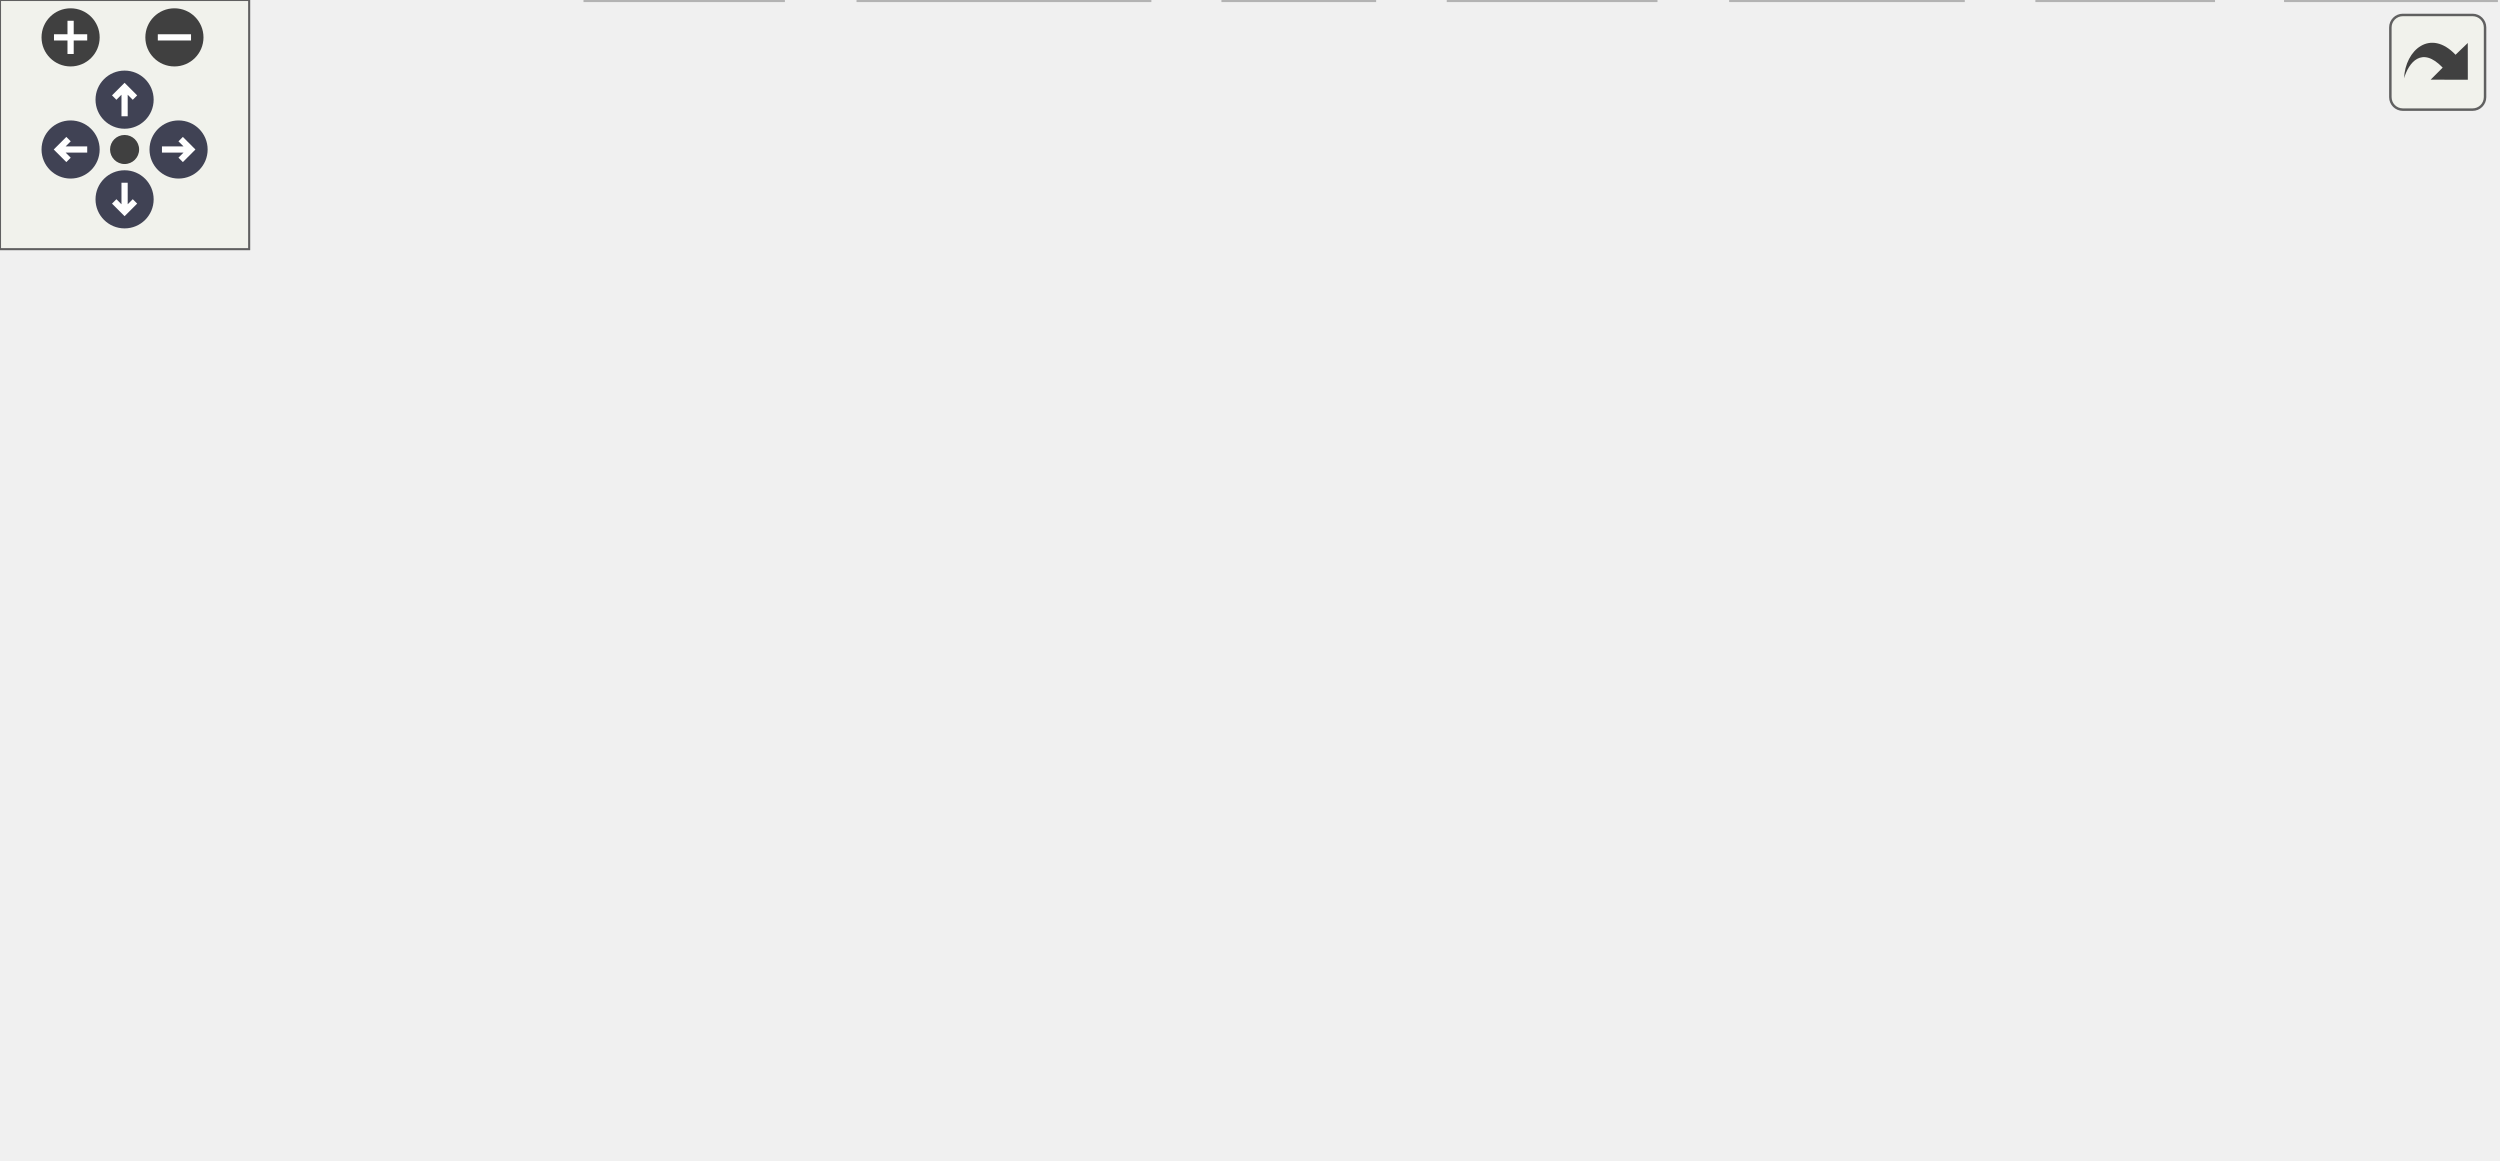
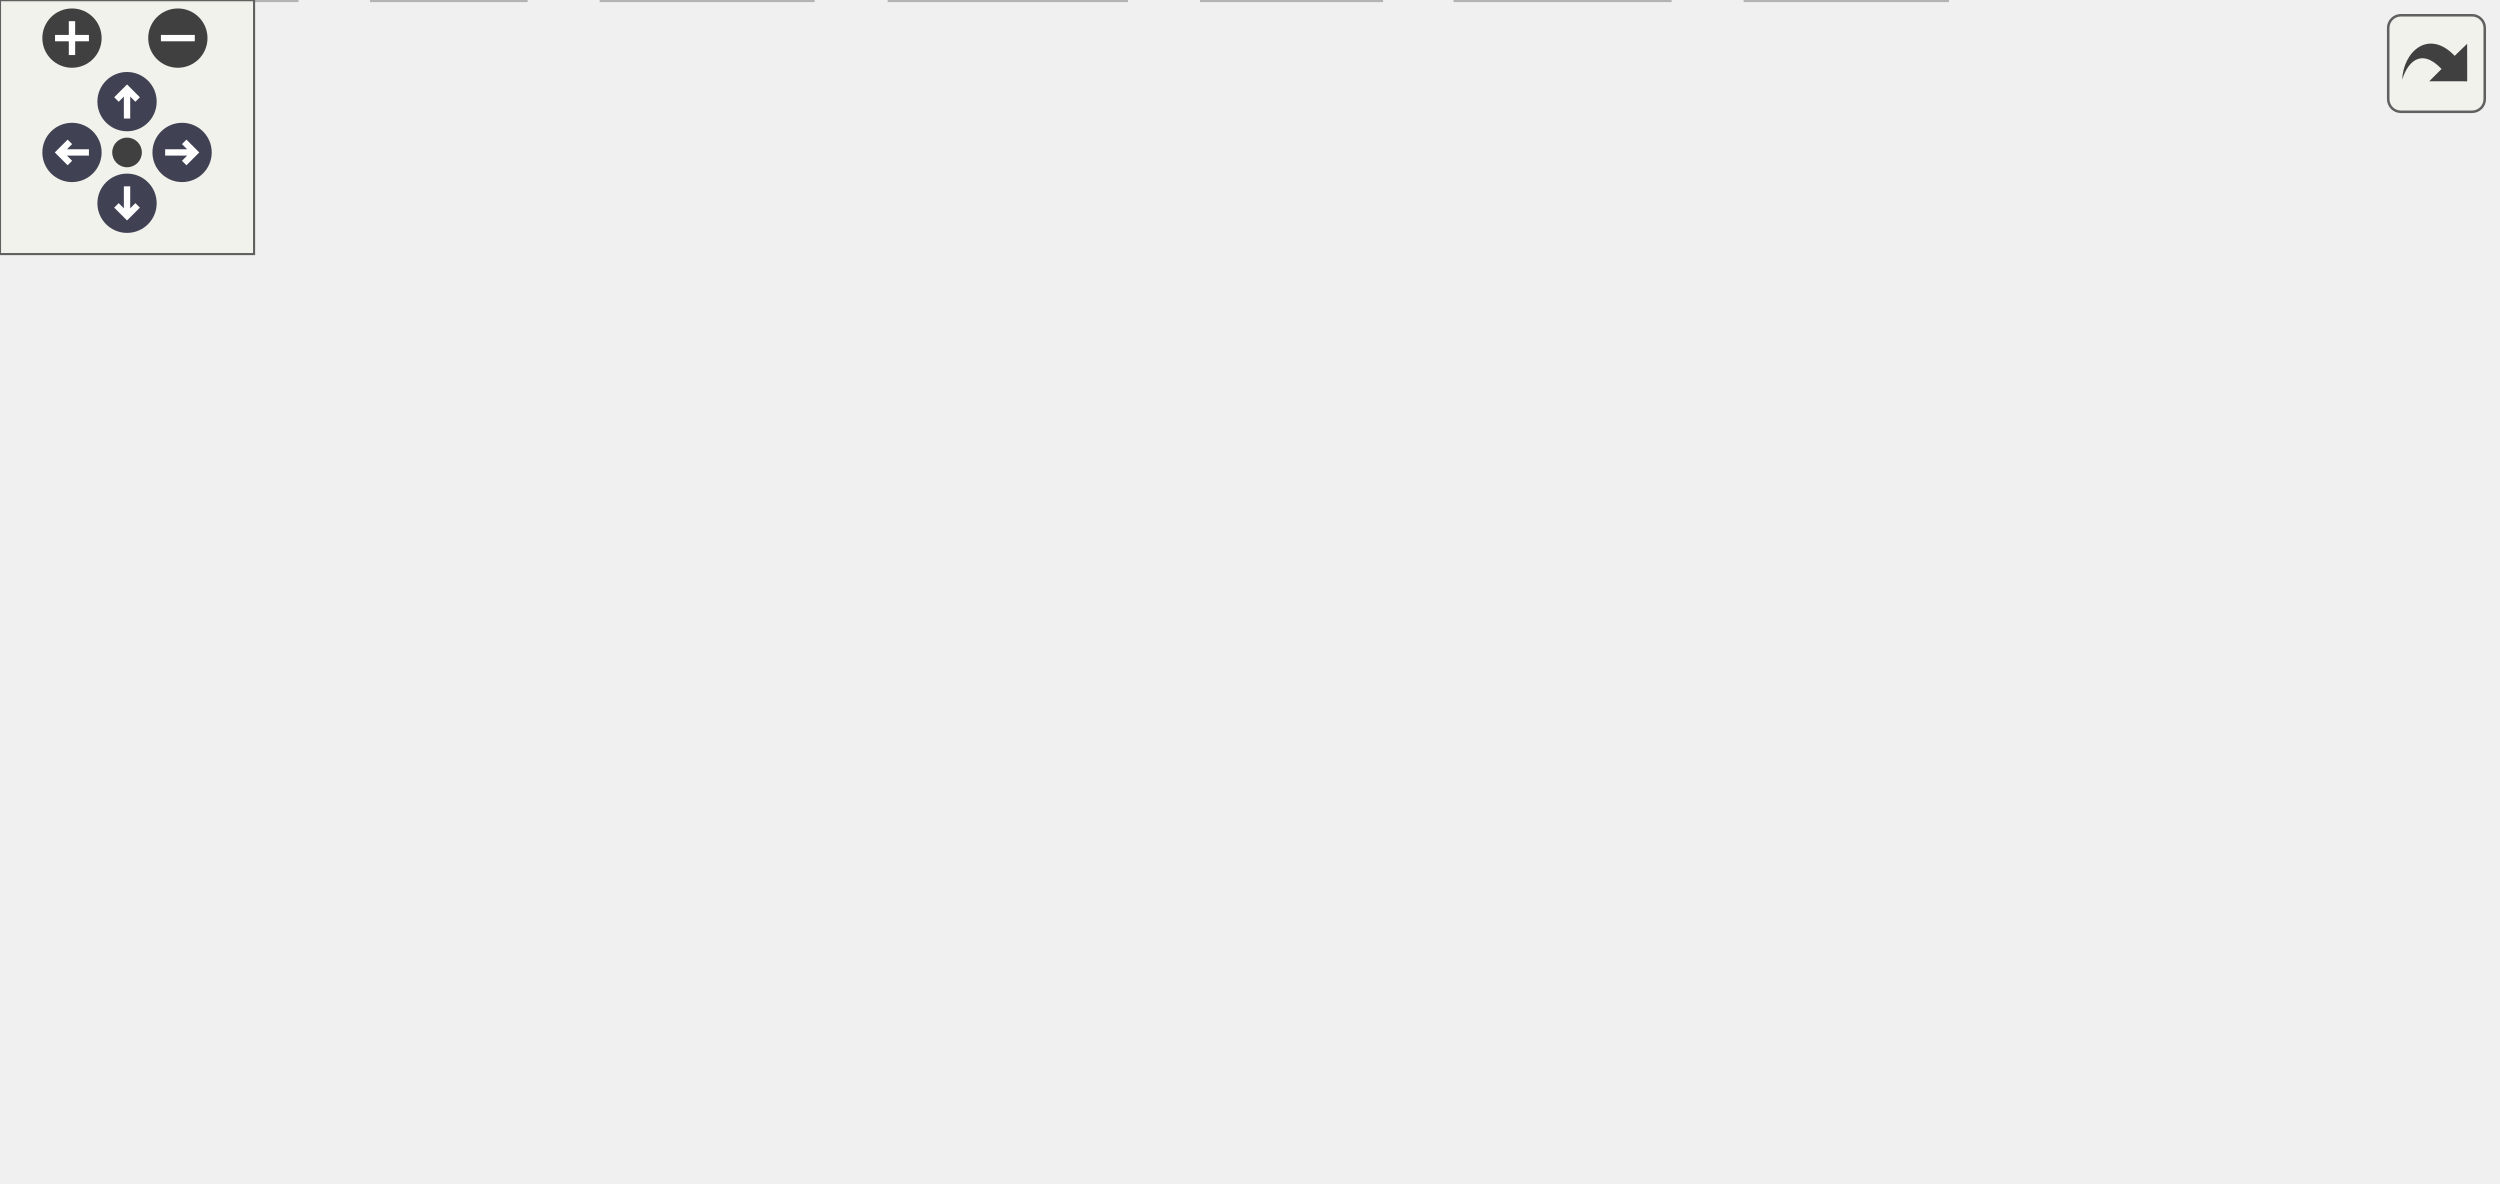
<svg xmlns="http://www.w3.org/2000/svg" xmlns:xlink="http://www.w3.org/1999/xlink" id="main" version="1.1" xml:space="preserve">
  <style type="text/css">
.node, .edge {opacity: 0.7;}
.node.selected, .edge.selected {opacity: 1;}
.edge:hover path { stroke: red; }
.edge:hover polygon { stroke: red; fill: red; }
</style>
  <defs>
    <circle id="rim" cx="0" cy="0" r="7" />
    <circle id="rim2" cx="0" cy="0" r="3.5" />
    <g id="zoomPlus">
      <use xlink:href="#rim" fill="#404040">
        <set attributeName="fill" to="#808080" begin="zoomplus.mouseover" end="zoomplus.mouseout" />
      </use>
      <path d="M-4,0h8M0,-4v8" fill="none" stroke="white" stroke-width="1.5" pointer-events="none" />
    </g>
    <g id="zoomMin">
      <use xlink:href="#rim" fill="#404040">
        <set attributeName="fill" to="#808080" begin="zoomminus.mouseover" end="zoomminus.mouseout" />
      </use>
      <path d="M-4,0h8" fill="none" stroke="white" stroke-width="1.5" pointer-events="none" />
    </g>
    <g id="arrowUp" transform="translate(30 24)">
      <use xlink:href="#rim" />
      <path pointer-events="none" fill="none" stroke="white" stroke-width="1.5" d="M0,-3.0v7 M-2.5,-0.5L0,-3.0L2.5,-0.5" />
    </g>
    <g id="arrowRight" transform="rotate(90) translate(36 -43)">
      <use xlink:href="#rim" />
      <path pointer-events="none" fill="none" stroke="white" stroke-width="1.5" d="M0,-3.0v7 M-2.5,-0.5L0,-3.0L2.5,-0.5" />
    </g>
    <g id="arrowDown" transform="rotate(180) translate(-30 -48)">
      <use xlink:href="#rim" />
      <path pointer-events="none" fill="none" stroke="white" stroke-width="1.5" d="M0,-3.0v7 M-2.5,-0.5L0,-3.0L2.5,-0.5" />
    </g>
    <g id="arrowLeft" transform="rotate(270) translate(-36 17)">
      <use xlink:href="#rim" />
      <path pointer-events="none" fill="none" stroke="white" stroke-width="1.5" d="M0,-3.0v7 M-2.5,-0.5L0,-3.0L2.5,-0.5" />
    </g>
    <g id="resetDef">
      <use xlink:href="#rim2" fill="#404040">
        <set attributeName="fill" to="#808080" begin="reset.mouseover" end="reset.mouseout" />
      </use>
    </g>
  </defs>
  <svg id="graph" class="graph">
    <g id="viewport">
      <g id="Node000001" class="node">
        <g id="a_Node000001">
          <a xlink:title="CAN callback implementation.">
-             <polygon fill="#999999" stroke="#666666" points="300.12,-218.75 169.38,-218.75 169.38,-188.25 300.12,-188.25 300.12,-218.75" />
-             <text text-anchor="start" x="177.38" y="-205.25" font-family="Helvetica,sans-Serif" font-size="10.00">firmware/source/cannector</text>
-             <text text-anchor="middle" x="234.75" y="-194" font-family="Helvetica,sans-Serif" font-size="10.00">/can_callback.c</text>
+             <polygon fill="#999999" stroke="#666666" points="328.38,-218.75 197.62,-218.75 197.62,-188.25 328.38,-188.25 328.38,-218.75" />
+             <text text-anchor="start" x="205.62" y="-205.25" font-family="Helvetica,sans-Serif" font-size="10.00">firmware/source/cannector</text>
+             <text text-anchor="middle" x="263" y="-194" font-family="Helvetica,sans-Serif" font-size="10.00">/can_callback.c</text>
          </a>
        </g>
      </g>
      <g id="Node000002" class="node">
        <g id="a_Node000002">
          <a xlink:title=" ">
-             <polygon fill="#e0e0e0" stroke="#999999" points="47.5,-146.62 0,-146.62 0,-127.38 47.5,-127.38 47.5,-146.62" />
-             <text text-anchor="middle" x="23.75" y="-133.12" font-family="Helvetica,sans-Serif" font-size="10.00">string.h</text>
+             <polygon fill="#e0e0e0" stroke="#999999" points="113.75,-146.62 66.25,-146.62 66.25,-127.38 113.75,-127.38 113.75,-146.62" />
+             <text text-anchor="middle" x="90" y="-133.12" font-family="Helvetica,sans-Serif" font-size="10.00">string.h</text>
          </a>
        </g>
      </g>
      <g id="edge1_Node000001_Node000002" class="edge">
        <g id="a_edge1_Node000001_Node000002">
          <a xlink:title=" ">
-             <path fill="none" stroke="#63b8ff" d="M175.2,-187.8C140.33,-178.67 95.63,-166.06 56.75,-152.25 55.8,-151.91 54.83,-151.56 53.86,-151.2" />
-             <polygon fill="#63b8ff" stroke="#63b8ff" points="55.46,-148.07 44.88,-147.59 52.85,-154.56 55.46,-148.07" />
+             <path fill="none" stroke="#63b8ff" d="M219.85,-187.8C192.03,-178.13 155.18,-164.96 123,-152.25 122.37,-152 121.72,-151.74 121.08,-151.48" />
+             <polygon fill="#63b8ff" stroke="#63b8ff" points="122.49,-148.28 111.91,-147.68 119.8,-154.74 122.49,-148.28" />
          </a>
        </g>
      </g>
      <g id="Node000003" class="node">
        <g id="a_Node000003">
-           <a xlink:href="fdcan_8h.html" target="_top" xlink:title="G4 FDCAN public API implementation.">
-             <polygon fill="white" stroke="#666666" points="185.5,-152.25 66,-152.25 66,-121.75 185.5,-121.75 185.5,-152.25" />
-             <text text-anchor="start" x="74" y="-138.75" font-family="Helvetica,sans-Serif" font-size="10.00">common/phal_G4/fdcan</text>
-             <text text-anchor="middle" x="125.75" y="-127.5" font-family="Helvetica,sans-Serif" font-size="10.00">/fdcan.h</text>
+           <a xlink:href="activity__leds_8h.html" target="_top" xlink:title=" ">
+             <polygon fill="white" stroke="#666666" points="209.75,-146.62 132.25,-146.62 132.25,-127.38 209.75,-127.38 209.75,-146.62" />
+             <text text-anchor="middle" x="171" y="-133.12" font-family="Helvetica,sans-Serif" font-size="10.00">activity_leds.h</text>
          </a>
        </g>
      </g>
      <g id="edge2_Node000001_Node000003" class="edge">
        <g id="a_edge2_Node000001_Node000003">
          <a xlink:title=" ">
-             <path fill="none" stroke="#63b8ff" d="M210.02,-187.86C195.24,-179.12 176.26,-167.89 160.06,-158.3" />
-             <polygon fill="#63b8ff" stroke="#63b8ff" points="162.08,-155.43 151.69,-153.35 158.51,-161.45 162.08,-155.43" />
+             <path fill="none" stroke="#63b8ff" d="M242.12,-187.86C227.42,-177.56 207.79,-163.79 192.87,-153.33" />
+             <polygon fill="#63b8ff" stroke="#63b8ff" points="195.29,-150.75 185.09,-147.88 191.27,-156.49 195.29,-150.75" />
+           </a>
+         </g>
+       </g>
+       <g id="Node000004" class="node">
+         <g id="a_Node000004">
+           <a xlink:href="rtos_8h.html" target="_top" xlink:title="Wrapper macros for FreeRTOS constructs (tasks, queues, semaphores) to simplify static memory allocati...">
+             <polygon fill="white" stroke="#666666" points="288,-80.12 188,-80.12 188,-60.88 288,-60.88 288,-80.12" />
+             <text text-anchor="middle" x="238" y="-66.62" font-family="Helvetica,sans-Serif" font-size="10.00">common/rtos/rtos.h</text>
+           </a>
+         </g>
+       </g>
+       <g id="edge14_Node000001_Node000004" class="edge">
+         <g id="a_edge14_Node000001_Node000004">
+           <a xlink:title=" ">
+             <path fill="none" stroke="#63b8ff" d="M260.23,-187.98C255.75,-164.52 246.91,-118.21 241.84,-91.6" />
+             <polygon fill="#63b8ff" stroke="#63b8ff" points="245.33,-91.25 240.02,-82.09 238.46,-92.57 245.33,-91.25" />
+           </a>
+         </g>
+       </g>
+       <g id="Node000012" class="node">
+         <g id="a_Node000012">
+           <a xlink:href="fdcan_8h.html" target="_top" xlink:title="G4 FDCAN public API implementation.">
+             <polygon fill="white" stroke="#666666" points="447.75,-152.25 328.25,-152.25 328.25,-121.75 447.75,-121.75 447.75,-152.25" />
+             <text text-anchor="start" x="336.25" y="-138.75" font-family="Helvetica,sans-Serif" font-size="10.00">common/phal_G4/fdcan</text>
+             <text text-anchor="middle" x="388" y="-127.5" font-family="Helvetica,sans-Serif" font-size="10.00">/fdcan.h</text>
+           </a>
+         </g>
+       </g>
+       <g id="edge11_Node000001_Node000012" class="edge">
+         <g id="a_edge11_Node000001_Node000012">
+           <a xlink:title=" ">
+             <path fill="none" stroke="#63b8ff" d="M291.36,-187.86C308.63,-178.96 330.9,-167.47 349.71,-157.76" />
+             <polygon fill="#63b8ff" stroke="#63b8ff" points="351.12,-160.97 358.4,-153.27 347.91,-154.75 351.12,-160.97" />
+           </a>
+         </g>
+       </g>
+       <g id="Node000014" class="node">
+         <g id="a_Node000014">
+           <a xlink:href="timestamped__frame_8h.html" target="_top" xlink:title="Definition for timestamped CAN frames.">
+             <polygon fill="white" stroke="#666666" points="589.38,-85.75 446.62,-85.75 446.62,-55.25 589.38,-55.25 589.38,-85.75" />
+             <text text-anchor="start" x="454.62" y="-72.25" font-family="Helvetica,sans-Serif" font-size="10.00">common/timestamped</text>
+             <text text-anchor="middle" x="518" y="-61" font-family="Helvetica,sans-Serif" font-size="10.00">_frame/timestamped_frame.h</text>
+           </a>
+         </g>
+       </g>
+       <g id="edge15_Node000001_Node000014" class="edge">
+         <g id="a_edge15_Node000001_Node000014">
+           <a xlink:title=" ">
+             <path fill="none" stroke="#63b8ff" d="M328.57,-196.5C368.42,-190.31 418.8,-177.75 457,-152.25 478.13,-138.14 494.86,-114.2 505.41,-96.04" />
+             <polygon fill="#63b8ff" stroke="#63b8ff" points="508.38,-97.91 510.16,-87.46 502.25,-94.52 508.38,-97.91" />
+           </a>
+         </g>
+       </g>
+       <g id="Node000015" class="node">
+         <g id="a_Node000015">
+           <a xlink:href="cannector_2main_8h.html" target="_top" xlink:title="&quot;CANnector&quot; node source code">
+             <polygon fill="white" stroke="#666666" points="310.25,-146.62 265.75,-146.62 265.75,-127.38 310.25,-127.38 310.25,-146.62" />
+             <text text-anchor="middle" x="288" y="-133.12" font-family="Helvetica,sans-Serif" font-size="10.00">main.h</text>
+           </a>
+         </g>
+       </g>
+       <g id="edge17_Node000001_Node000015" class="edge">
+         <g id="a_edge17_Node000001_Node000015">
+           <a xlink:title=" ">
+             <path fill="none" stroke="#63b8ff" d="M268.67,-187.86C272.16,-178.88 276.66,-167.26 280.44,-157.51" />
+             <polygon fill="#63b8ff" stroke="#63b8ff" points="283.68,-158.82 284.03,-148.23 277.16,-156.29 283.68,-158.82" />
+           </a>
+         </g>
+       </g>
+       <g id="edge3_Node000003_Node000004" class="edge">
+         <g id="a_edge3_Node000003_Node000004">
+           <a xlink:title=" ">
+             <path fill="none" stroke="#63b8ff" d="M180.32,-127.03C190.72,-117.02 207.78,-100.6 220.65,-88.2" />
+             <polygon fill="#63b8ff" stroke="#63b8ff" points="222.9,-90.9 227.67,-81.44 218.04,-85.86 222.9,-90.9" />
+           </a>
+         </g>
+       </g>
+       <g id="Node000005" class="node">
+         <g id="a_Node000005">
+           <a xlink:title=" ">
+             <polygon fill="#e0e0e0" stroke="#999999" points="70,-19.25 0,-19.25 0,0 70,0 70,-19.25" />
+             <text text-anchor="middle" x="35" y="-5.75" font-family="Helvetica,sans-Serif" font-size="10.00">FreeRTOS.h</text>
+           </a>
+         </g>
+       </g>
+       <g id="edge4_Node000004_Node000005" class="edge">
+         <g id="a_edge4_Node000004_Node000005">
+           <a xlink:title=" ">
+             <path fill="none" stroke="#63b8ff" d="M206.73,-60.43C172.01,-50.36 115.78,-34.05 77.19,-22.86" />
+             <polygon fill="#63b8ff" stroke="#63b8ff" points="78.34,-19.55 67.76,-20.13 76.39,-26.27 78.34,-19.55" />
          </a>
        </g>
      </g>
      <g id="Node000006" class="node">
        <g id="a_Node000006">
-           <a xlink:href="rtos_8h.html" target="_top" xlink:title="Wrapper macros for FreeRTOS constructs (tasks, queues, semaphores) to simplify static memory allocati...">
-             <polygon fill="white" stroke="#666666" points="423.75,-80.12 323.75,-80.12 323.75,-60.88 423.75,-60.88 423.75,-80.12" />
-             <text text-anchor="middle" x="373.75" y="-66.62" font-family="Helvetica,sans-Serif" font-size="10.00">common/rtos/rtos.h</text>
-           </a>
-         </g>
-       </g>
-       <g id="edge5_Node000001_Node000006" class="edge">
-         <g id="a_edge5_Node000001_Node000006">
-           <a xlink:title=" ">
-             <path fill="none" stroke="#63b8ff" d="M250.16,-187.98C276.07,-163.56 328.23,-114.4 355.77,-88.45" />
-             <polygon fill="#63b8ff" stroke="#63b8ff" points="358.11,-91.04 362.99,-81.64 353.31,-85.95 358.11,-91.04" />
+           <a xlink:title=" ">
+             <polygon fill="#e0e0e0" stroke="#999999" points="124.12,-19.25 87.88,-19.25 87.88,0 124.12,0 124.12,-19.25" />
+             <text text-anchor="middle" x="106" y="-5.75" font-family="Helvetica,sans-Serif" font-size="10.00">list.h</text>
+           </a>
+         </g>
+       </g>
+       <g id="edge5_Node000004_Node000006" class="edge">
+         <g id="a_edge5_Node000004_Node000006">
+           <a xlink:title=" ">
+             <path fill="none" stroke="#63b8ff" d="M217.66,-60.43C195.49,-50.54 159.83,-34.63 134.78,-23.46" />
+             <polygon fill="#63b8ff" stroke="#63b8ff" points="136.38,-20.34 125.82,-19.47 133.53,-26.74 136.38,-20.34" />
+           </a>
+         </g>
+       </g>
+       <g id="Node000007" class="node">
+         <g id="a_Node000007">
+           <a xlink:title=" ">
+             <polygon fill="#e0e0e0" stroke="#999999" points="191.88,-19.25 142.12,-19.25 142.12,0 191.88,0 191.88,-19.25" />
+             <text text-anchor="middle" x="167" y="-5.75" font-family="Helvetica,sans-Serif" font-size="10.00">queue.h</text>
+           </a>
+         </g>
+       </g>
+       <g id="edge6_Node000004_Node000007" class="edge">
+         <g id="a_edge6_Node000004_Node000007">
+           <a xlink:title=" ">
+             <path fill="none" stroke="#63b8ff" d="M227.22,-60.56C216.48,-51.65 199.75,-37.78 186.65,-26.92" />
+             <polygon fill="#63b8ff" stroke="#63b8ff" points="188.98,-24.31 179.05,-20.62 184.51,-29.69 188.98,-24.31" />
+           </a>
+         </g>
+       </g>
+       <g id="Node000008" class="node">
+         <g id="a_Node000008">
+           <a xlink:title=" ">
+             <polygon fill="#e0e0e0" stroke="#999999" points="265.88,-19.25 210.12,-19.25 210.12,0 265.88,0 265.88,-19.25" />
+             <text text-anchor="middle" x="238" y="-5.75" font-family="Helvetica,sans-Serif" font-size="10.00">semphr.h</text>
+           </a>
+         </g>
+       </g>
+       <g id="edge7_Node000004_Node000008" class="edge">
+         <g id="a_edge7_Node000004_Node000008">
+           <a xlink:title=" ">
+             <path fill="none" stroke="#63b8ff" d="M238,-60.56C238,-52.78 238,-41.2 238,-31.16" />
+             <polygon fill="#63b8ff" stroke="#63b8ff" points="241.5,-31.16 238,-21.16 234.5,-31.16 241.5,-31.16" />
+           </a>
+         </g>
+       </g>
+       <g id="Node000009" class="node">
+         <g id="a_Node000009">
+           <a xlink:title=" ">
+             <polygon fill="#e0e0e0" stroke="#999999" points="326.12,-19.25 283.88,-19.25 283.88,0 326.12,0 326.12,-19.25" />
+             <text text-anchor="middle" x="305" y="-5.75" font-family="Helvetica,sans-Serif" font-size="10.00">task.h</text>
+           </a>
+         </g>
+       </g>
+       <g id="edge8_Node000004_Node000009" class="edge">
+         <g id="a_edge8_Node000004_Node000009">
+           <a xlink:title=" ">
+             <path fill="none" stroke="#63b8ff" d="M248.18,-60.56C258.21,-51.74 273.79,-38.05 286.1,-27.23" />
+             <polygon fill="#63b8ff" stroke="#63b8ff" points="288.39,-29.88 293.59,-20.65 283.77,-24.62 288.39,-29.88" />
+           </a>
+         </g>
+       </g>
+       <g id="Node000010" class="node">
+         <g id="a_Node000010">
+           <a xlink:title=" ">
+             <polygon fill="#e0e0e0" stroke="#999999" points="394.25,-19.25 343.75,-19.25 343.75,0 394.25,0 394.25,-19.25" />
+             <text text-anchor="middle" x="369" y="-5.75" font-family="Helvetica,sans-Serif" font-size="10.00">timers.h</text>
+           </a>
+         </g>
+       </g>
+       <g id="edge9_Node000004_Node000010" class="edge">
+         <g id="a_edge9_Node000004_Node000010">
+           <a xlink:title=" ">
+             <path fill="none" stroke="#63b8ff" d="M258.18,-60.43C279.69,-50.76 313.98,-35.35 338.72,-24.23" />
+             <polygon fill="#63b8ff" stroke="#63b8ff" points="339.94,-27.52 347.63,-20.23 337.07,-21.14 339.94,-27.52" />
+           </a>
+         </g>
+       </g>
+       <g id="Node000011" class="node">
+         <g id="a_Node000011">
+           <a xlink:title=" ">
+             <polygon fill="#e0e0e0" stroke="#999999" points="459.75,-19.25 412.25,-19.25 412.25,0 459.75,0 459.75,-19.25" />
+             <text text-anchor="middle" x="436" y="-5.75" font-family="Helvetica,sans-Serif" font-size="10.00">stdint.h</text>
+           </a>
+         </g>
+       </g>
+       <g id="edge10_Node000004_Node000011" class="edge">
+         <g id="a_edge10_Node000004_Node000011">
+           <a xlink:title=" ">
+             <path fill="none" stroke="#63b8ff" d="M268.5,-60.43C304.29,-49.79 363.49,-32.19 401.08,-21.01" />
+             <polygon fill="#63b8ff" stroke="#63b8ff" points="401.96,-24.4 410.55,-18.19 399.97,-17.69 401.96,-24.4" />
+           </a>
+         </g>
+       </g>
+       <g id="edge12_Node000012_Node000011" class="edge">
+         <g id="a_edge12_Node000012_Node000011">
+           <a xlink:title=" ">
+             <path fill="none" stroke="#63b8ff" d="M368.29,-121.28C348.98,-104.99 324.4,-78.03 339,-55.25 346.27,-43.9 376.6,-31.04 401.44,-22.05" />
+             <polygon fill="#63b8ff" stroke="#63b8ff" points="402.31,-25.45 410.58,-18.83 399.99,-18.85 402.31,-25.45" />
          </a>
        </g>
      </g>
      <g id="Node000013" class="node">
        <g id="a_Node000013">
-           <a xlink:href="timestamped__frame_8h.html" target="_top" xlink:title="Definition for timestamped CAN frames.">
-             <polygon fill="white" stroke="#666666" points="306.12,-85.75 163.38,-85.75 163.38,-55.25 306.12,-55.25 306.12,-85.75" />
-             <text text-anchor="start" x="171.38" y="-72.25" font-family="Helvetica,sans-Serif" font-size="10.00">common/timestamped</text>
-             <text text-anchor="middle" x="234.75" y="-61" font-family="Helvetica,sans-Serif" font-size="10.00">_frame/timestamped_frame.h</text>
-           </a>
-         </g>
-       </g>
-       <g id="edge13_Node000001_Node000013" class="edge">
-         <g id="a_edge13_Node000001_Node000013">
-           <a xlink:title=" ">
-             <path fill="none" stroke="#63b8ff" d="M234.75,-187.98C234.75,-166.14 234.75,-124.52 234.75,-97.4" />
-             <polygon fill="#63b8ff" stroke="#63b8ff" points="238.25,-97.6 234.75,-87.6 231.25,-97.6 238.25,-97.6" />
-           </a>
-         </g>
-       </g>
-       <g id="Node000014" class="node">
-         <g id="a_Node000014">
-           <a xlink:href="cannector_2main_8h.html" target="_top" xlink:title="&quot;CANnector&quot; node source code">
-             <polygon fill="white" stroke="#666666" points="383,-146.62 338.5,-146.62 338.5,-127.38 383,-127.38 383,-146.62" />
-             <text text-anchor="middle" x="360.75" y="-133.12" font-family="Helvetica,sans-Serif" font-size="10.00">main.h</text>
-           </a>
-         </g>
-       </g>
-       <g id="edge15_Node000001_Node000014" class="edge">
-         <g id="a_edge15_Node000001_Node000014">
-           <a xlink:title=" ">
-             <path fill="none" stroke="#63b8ff" d="M263.34,-187.86C284.24,-177.17 312.43,-162.74 333.1,-152.15" />
-             <polygon fill="#63b8ff" stroke="#63b8ff" points="334.5,-155.37 341.8,-147.7 331.31,-149.14 334.5,-155.37" />
-           </a>
-         </g>
-       </g>
-       <g id="Node000004" class="node">
-         <g id="a_Node000004">
-           <a xlink:title=" ">
-             <polygon fill="#e0e0e0" stroke="#999999" points="188.5,-19.25 141,-19.25 141,0 188.5,0 188.5,-19.25" />
-             <text text-anchor="middle" x="164.75" y="-5.75" font-family="Helvetica,sans-Serif" font-size="10.00">stdint.h</text>
-           </a>
-         </g>
-       </g>
-       <g id="edge3_Node000003_Node000004" class="edge">
-         <g id="a_edge3_Node000003_Node000004">
-           <a xlink:title=" ">
-             <path fill="none" stroke="#63b8ff" d="M93.32,-121.42C79.05,-113.16 63.74,-101.32 55.75,-85.75 49.56,-73.69 48.2,-66.51 55.75,-55.25 72.15,-30.81 104.58,-19.74 129.81,-14.74" />
-             <polygon fill="#63b8ff" stroke="#63b8ff" points="130.07,-18.25 139.33,-13.1 128.88,-11.35 130.07,-18.25" />
-           </a>
-         </g>
-       </g>
-       <g id="Node000005" class="node">
-         <g id="a_Node000005">
-           <a xlink:title=" ">
-             <polygon fill="#e0e0e0" stroke="#999999" points="145,-80.12 64.5,-80.12 64.5,-60.88 145,-60.88 145,-80.12" />
-             <text text-anchor="middle" x="104.75" y="-66.62" font-family="Helvetica,sans-Serif" font-size="10.00">stm32g474xx.h</text>
-           </a>
-         </g>
-       </g>
-       <g id="edge4_Node000003_Node000005" class="edge">
-         <g id="a_edge4_Node000003_Node000005">
-           <a xlink:title=" ">
-             <path fill="none" stroke="#63b8ff" d="M120.98,-121.36C118.06,-112.38 114.28,-100.76 111.1,-91.01" />
-             <polygon fill="#63b8ff" stroke="#63b8ff" points="114.52,-90.19 108.09,-81.76 107.86,-92.35 114.52,-90.19" />
-           </a>
-         </g>
-       </g>
-       <g id="edge12_Node000006_Node000004" class="edge">
-         <g id="a_edge12_Node000006_Node000004">
-           <a xlink:title=" ">
-             <path fill="none" stroke="#63b8ff" d="M341.55,-60.43C303.2,-49.63 239.36,-31.64 199.8,-20.5" />
-             <polygon fill="#63b8ff" stroke="#63b8ff" points="200.87,-17.16 190.3,-17.82 198.97,-23.9 200.87,-17.16" />
-           </a>
-         </g>
-       </g>
-       <g id="Node000007" class="node">
-         <g id="a_Node000007">
-           <a xlink:title=" ">
-             <polygon fill="#e0e0e0" stroke="#999999" points="276.75,-19.25 206.75,-19.25 206.75,0 276.75,0 276.75,-19.25" />
-             <text text-anchor="middle" x="241.75" y="-5.75" font-family="Helvetica,sans-Serif" font-size="10.00">FreeRTOS.h</text>
-           </a>
-         </g>
-       </g>
-       <g id="edge6_Node000006_Node000007" class="edge">
-         <g id="a_edge6_Node000006_Node000007">
-           <a xlink:title=" ">
-             <path fill="none" stroke="#63b8ff" d="M353.41,-60.43C331.74,-50.76 297.19,-35.35 272.26,-24.23" />
-             <polygon fill="#63b8ff" stroke="#63b8ff" points="273.83,-21.1 263.27,-20.23 270.98,-27.5 273.83,-21.1" />
-           </a>
-         </g>
-       </g>
-       <g id="Node000008" class="node">
-         <g id="a_Node000008">
-           <a xlink:title=" ">
-             <polygon fill="#e0e0e0" stroke="#999999" points="330.88,-19.25 294.62,-19.25 294.62,0 330.88,0 330.88,-19.25" />
-             <text text-anchor="middle" x="312.75" y="-5.75" font-family="Helvetica,sans-Serif" font-size="10.00">list.h</text>
-           </a>
-         </g>
-       </g>
-       <g id="edge7_Node000006_Node000008" class="edge">
-         <g id="a_edge7_Node000006_Node000008">
-           <a xlink:title=" ">
-             <path fill="none" stroke="#63b8ff" d="M364.49,-60.56C355.44,-51.83 341.44,-38.32 330.29,-27.55" />
-             <polygon fill="#63b8ff" stroke="#63b8ff" points="332.82,-25.13 323.19,-20.7 327.96,-30.17 332.82,-25.13" />
-           </a>
-         </g>
-       </g>
-       <g id="Node000009" class="node">
-         <g id="a_Node000009">
-           <a xlink:title=" ">
-             <polygon fill="#e0e0e0" stroke="#999999" points="398.62,-19.25 348.88,-19.25 348.88,0 398.62,0 398.62,-19.25" />
-             <text text-anchor="middle" x="373.75" y="-5.75" font-family="Helvetica,sans-Serif" font-size="10.00">queue.h</text>
-           </a>
-         </g>
-       </g>
-       <g id="edge8_Node000006_Node000009" class="edge">
-         <g id="a_edge8_Node000006_Node000009">
-           <a xlink:title=" ">
-             <path fill="none" stroke="#63b8ff" d="M373.75,-60.56C373.75,-52.78 373.75,-41.2 373.75,-31.16" />
-             <polygon fill="#63b8ff" stroke="#63b8ff" points="377.25,-31.16 373.75,-21.16 370.25,-31.16 377.25,-31.16" />
-           </a>
-         </g>
-       </g>
-       <g id="Node000010" class="node">
-         <g id="a_Node000010">
-           <a xlink:title=" ">
-             <polygon fill="#e0e0e0" stroke="#999999" points="472.62,-19.25 416.88,-19.25 416.88,0 472.62,0 472.62,-19.25" />
-             <text text-anchor="middle" x="444.75" y="-5.75" font-family="Helvetica,sans-Serif" font-size="10.00">semphr.h</text>
-           </a>
-         </g>
-       </g>
-       <g id="edge9_Node000006_Node000010" class="edge">
-         <g id="a_edge9_Node000006_Node000010">
-           <a xlink:title=" ">
-             <path fill="none" stroke="#63b8ff" d="M384.53,-60.56C395.27,-51.65 412,-37.78 425.1,-26.92" />
-             <polygon fill="#63b8ff" stroke="#63b8ff" points="427.24,-29.69 432.7,-20.62 422.77,-24.31 427.24,-29.69" />
-           </a>
-         </g>
-       </g>
-       <g id="Node000011" class="node">
-         <g id="a_Node000011">
-           <a xlink:title=" ">
-             <polygon fill="#e0e0e0" stroke="#999999" points="532.88,-19.25 490.62,-19.25 490.62,0 532.88,0 532.88,-19.25" />
-             <text text-anchor="middle" x="511.75" y="-5.75" font-family="Helvetica,sans-Serif" font-size="10.00">task.h</text>
-           </a>
-         </g>
-       </g>
-       <g id="edge10_Node000006_Node000011" class="edge">
-         <g id="a_edge10_Node000006_Node000011">
-           <a xlink:title=" ">
-             <path fill="none" stroke="#63b8ff" d="M395.01,-60.43C417.77,-50.72 454.11,-35.21 480.21,-24.08" />
-             <polygon fill="#63b8ff" stroke="#63b8ff" points="481.48,-27.35 489.3,-20.2 478.73,-20.91 481.48,-27.35" />
-           </a>
-         </g>
-       </g>
-       <g id="Node000012" class="node">
-         <g id="a_Node000012">
-           <a xlink:title=" ">
-             <polygon fill="#e0e0e0" stroke="#999999" points="601,-19.25 550.5,-19.25 550.5,0 601,0 601,-19.25" />
-             <text text-anchor="middle" x="575.75" y="-5.75" font-family="Helvetica,sans-Serif" font-size="10.00">timers.h</text>
-           </a>
-         </g>
-       </g>
-       <g id="edge11_Node000006_Node000012" class="edge">
-         <g id="a_edge11_Node000006_Node000012">
-           <a xlink:title=" ">
-             <path fill="none" stroke="#63b8ff" d="M404.87,-60.43C441.13,-49.86 500.96,-32.42 539.35,-21.23" />
-             <polygon fill="#63b8ff" stroke="#63b8ff" points="539.97,-24.7 548.59,-18.54 538.01,-17.98 539.97,-24.7" />
-           </a>
-         </g>
-       </g>
-       <g id="edge14_Node000013_Node000004" class="edge">
-         <g id="a_edge14_Node000013_Node000004">
-           <a xlink:title=" ">
-             <path fill="none" stroke="#63b8ff" d="M217.45,-54.95C207.4,-46.5 194.72,-35.83 184.32,-27.08" />
-             <polygon fill="#63b8ff" stroke="#63b8ff" points="186.61,-24.43 176.7,-20.68 182.1,-29.79 186.61,-24.43" />
-           </a>
-         </g>
-       </g>
-       <g id="edge16_Node000014_Node000006" class="edge">
-         <g id="a_edge16_Node000014_Node000006">
-           <a xlink:title=" ">
-             <path fill="none" stroke="#63b8ff" d="M362.56,-127.03C364.4,-117.89 367.32,-103.39 369.72,-91.5" />
-             <polygon fill="#63b8ff" stroke="#63b8ff" points="373.11,-92.37 371.66,-81.88 366.25,-90.99 373.11,-92.37" />
+           <a xlink:title=" ">
+             <polygon fill="#e0e0e0" stroke="#999999" points="428.25,-80.12 347.75,-80.12 347.75,-60.88 428.25,-60.88 428.25,-80.12" />
+             <text text-anchor="middle" x="388" y="-66.62" font-family="Helvetica,sans-Serif" font-size="10.00">stm32g474xx.h</text>
+           </a>
+         </g>
+       </g>
+       <g id="edge13_Node000012_Node000013" class="edge">
+         <g id="a_edge13_Node000012_Node000013">
+           <a xlink:title=" ">
+             <path fill="none" stroke="#63b8ff" d="M388,-121.36C388,-112.58 388,-101.27 388,-91.65" />
+             <polygon fill="#63b8ff" stroke="#63b8ff" points="391.5,-91.84 388,-81.84 384.5,-91.84 391.5,-91.84" />
+           </a>
+         </g>
+       </g>
+       <g id="edge16_Node000014_Node000011" class="edge">
+         <g id="a_edge16_Node000014_Node000011">
+           <a xlink:title=" ">
+             <path fill="none" stroke="#63b8ff" d="M497.73,-54.95C485.61,-46.24 470.2,-35.18 457.81,-26.28" />
+             <polygon fill="#63b8ff" stroke="#63b8ff" points="460.04,-23.57 449.87,-20.58 455.95,-29.26 460.04,-23.57" />
+           </a>
+         </g>
+       </g>
+       <g id="edge18_Node000015_Node000004" class="edge">
+         <g id="a_edge18_Node000015_Node000004">
+           <a xlink:title=" ">
+             <path fill="none" stroke="#63b8ff" d="M281.05,-127.03C273.51,-117.31 261.29,-101.54 251.79,-89.28" />
+             <polygon fill="#63b8ff" stroke="#63b8ff" points="254.71,-87.35 245.82,-81.59 249.18,-91.64 254.71,-87.35" />
          </a>
        </g>
      </g>
    </g>
  </svg>
  <g id="navigator" transform="translate(0 0)" fill="#404254">
    <rect fill="#f2f5e9" fill-opacity="0.5" stroke="#606060" stroke-width=".5" x="0" y="0" width="60" height="60" />
    <use id="zoomplus" xlink:href="#zoomPlus" x="17" y="9" />
    <use id="zoomminus" xlink:href="#zoomMin" x="42" y="9" />
    <use id="reset" xlink:href="#resetDef" x="30" y="36" />
    <use id="arrowup" xlink:href="#arrowUp" x="0" y="0" />
    <use id="arrowright" xlink:href="#arrowRight" x="0" y="0" />
    <use id="arrowdown" xlink:href="#arrowDown" x="0" y="0" />
    <use id="arrowleft" xlink:href="#arrowLeft" x="0" y="0" />
  </g>
  <svg viewBox="0 0 15 15" width="100%" height="30px" preserveAspectRatio="xMaxYMin meet">
    <g id="arrow_out" transform="scale(0.3 0.3)">
      <a xlink:href="can__callback_8c__incl_org.svg" target="_base">
        <rect id="button" ry="5" rx="5" y="6" x="6" height="38" width="38" fill="#f2f5e9" fill-opacity="0.5" stroke="#606060" stroke-width="1.0" />
        <path id="arrow" d="M 11.5,31.437 C 11.94,20.098 22.043,11.323 32.159,21.979 L 37.069,17.246 C 37.069,17.246 37.088,32 37.088,32 L 22.16,31.978 C 22.16,31.978 26.998,27.14 26.998,27.14 C 18.529,18.264 13.292,25.23 11.5,31.437 z" style="fill:#404040;" />
      </a>
    </g>
  </svg>
  <style type="text/css">

[data-mouse-over-selected='false'] { opacity: 0.7; }
[data-mouse-over-selected='true']  { opacity: 1.0; }

</style>
</svg>
